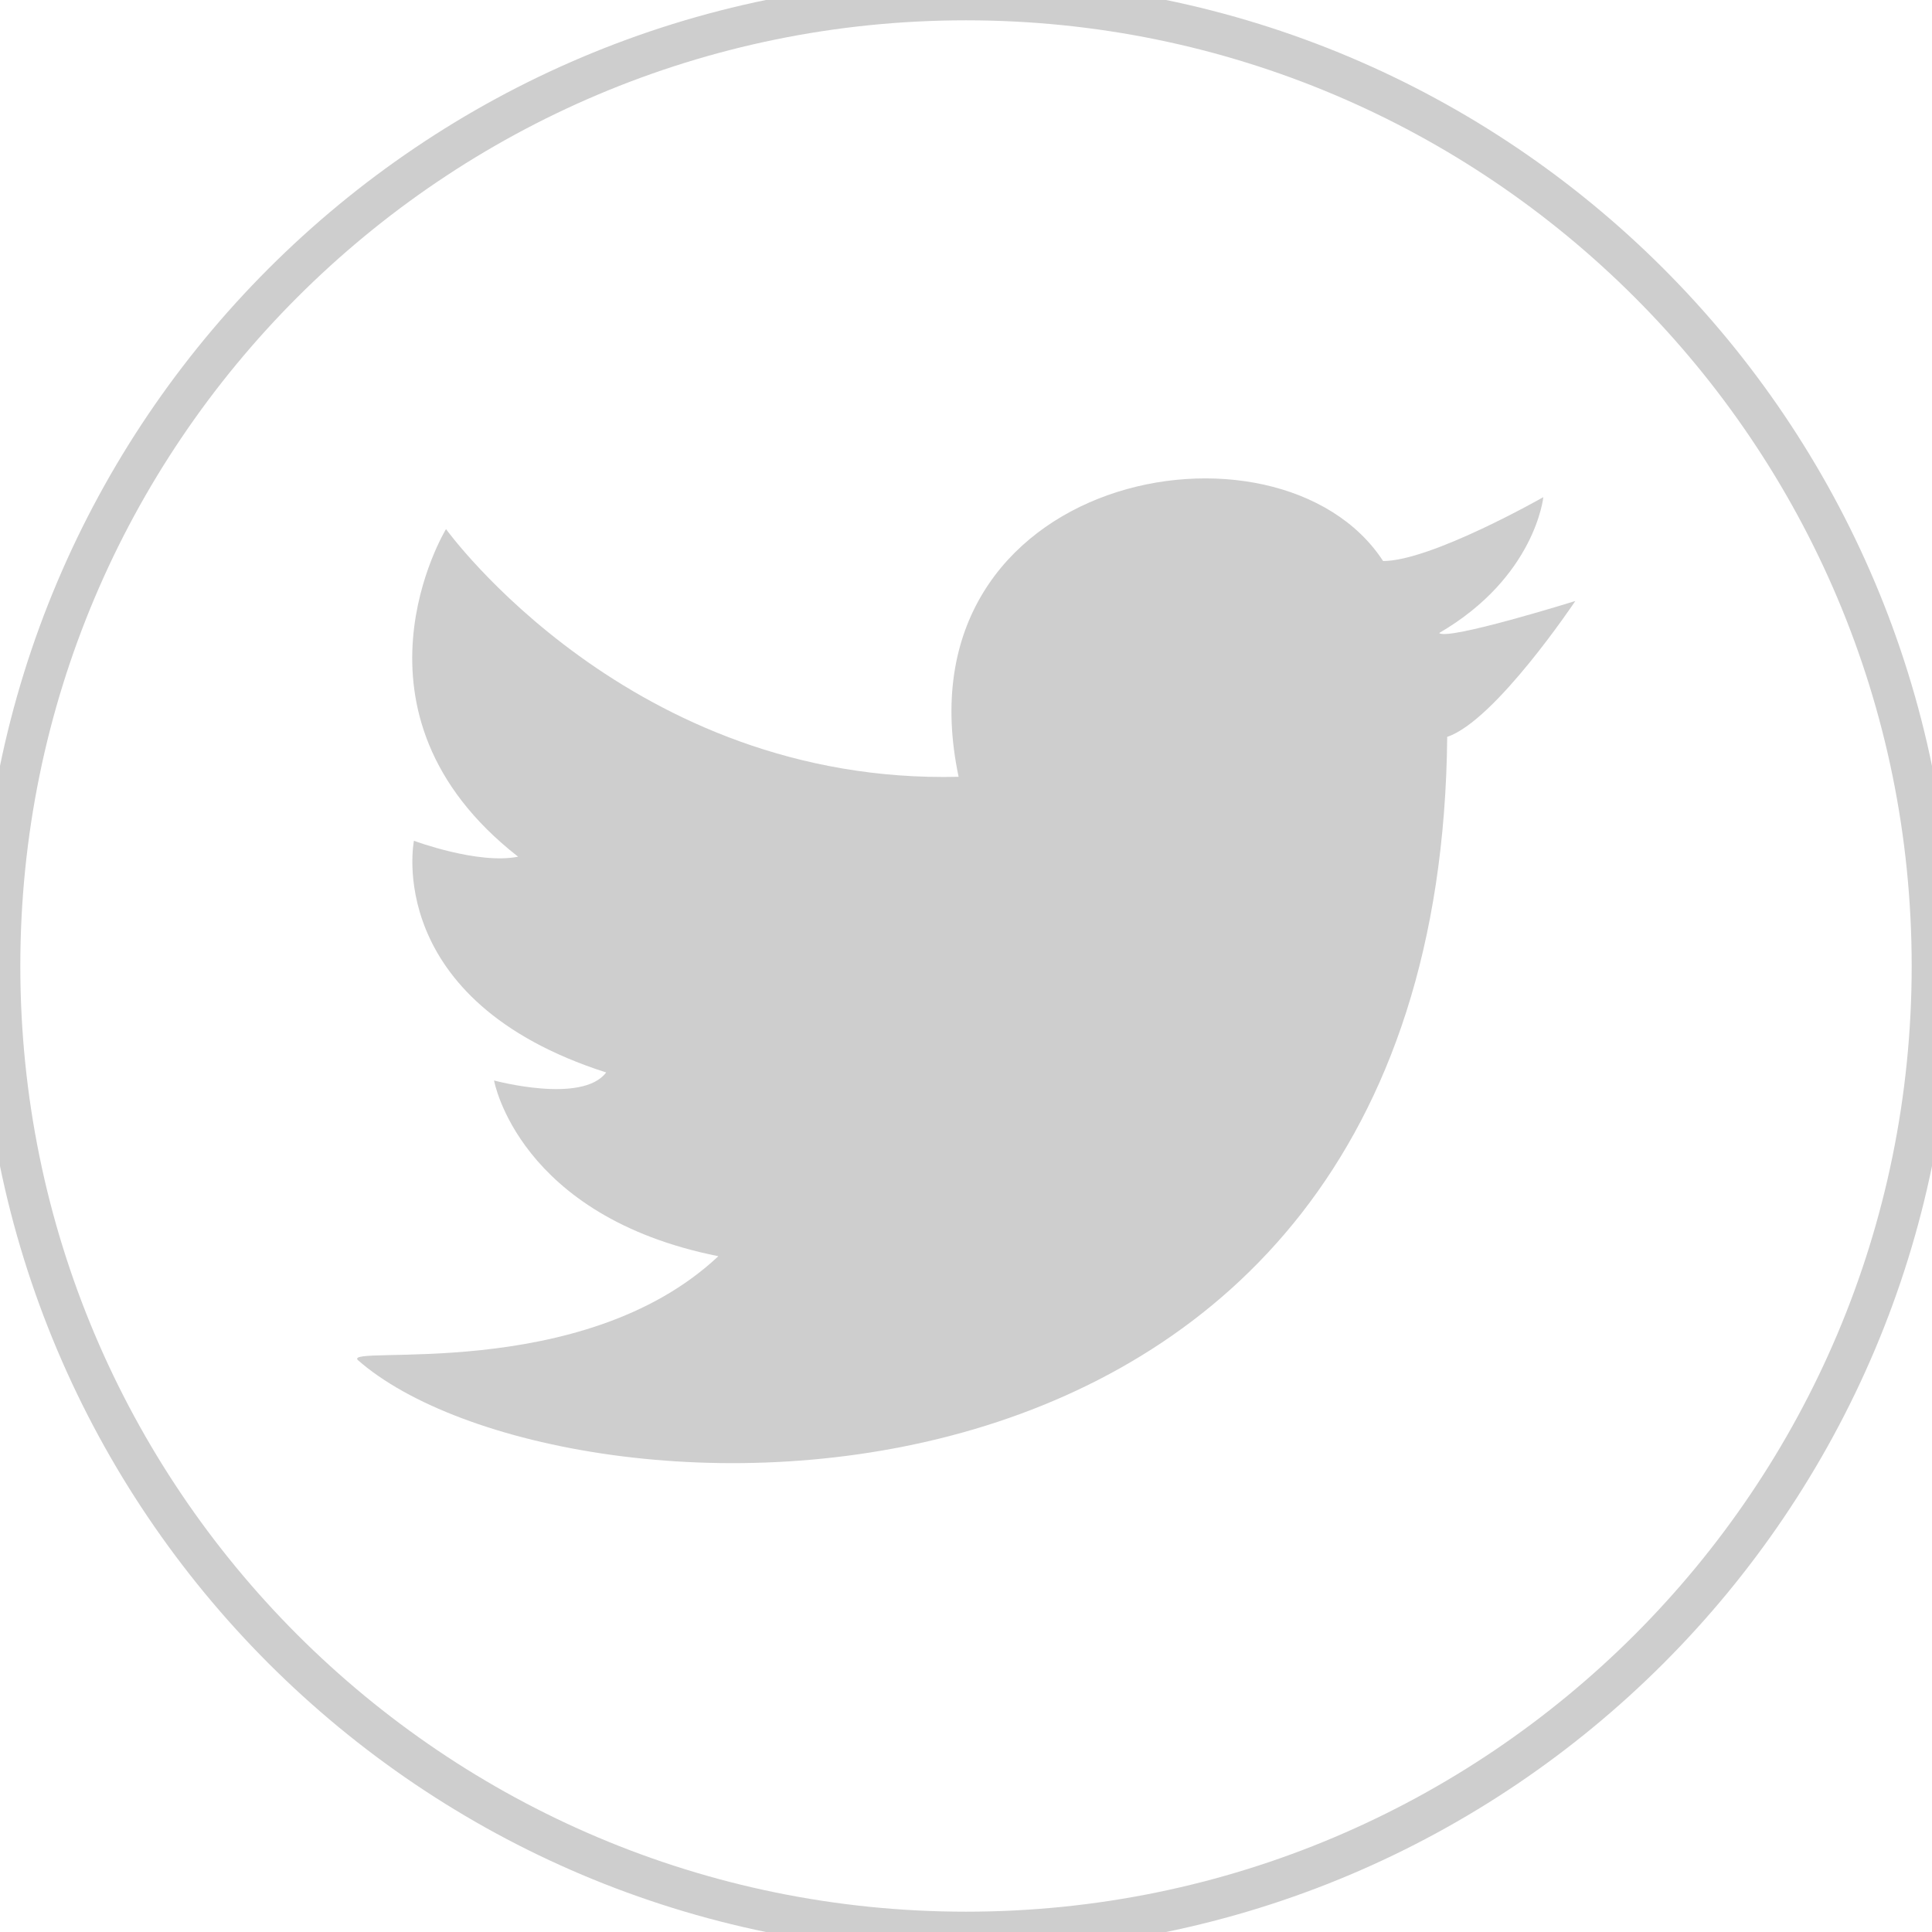
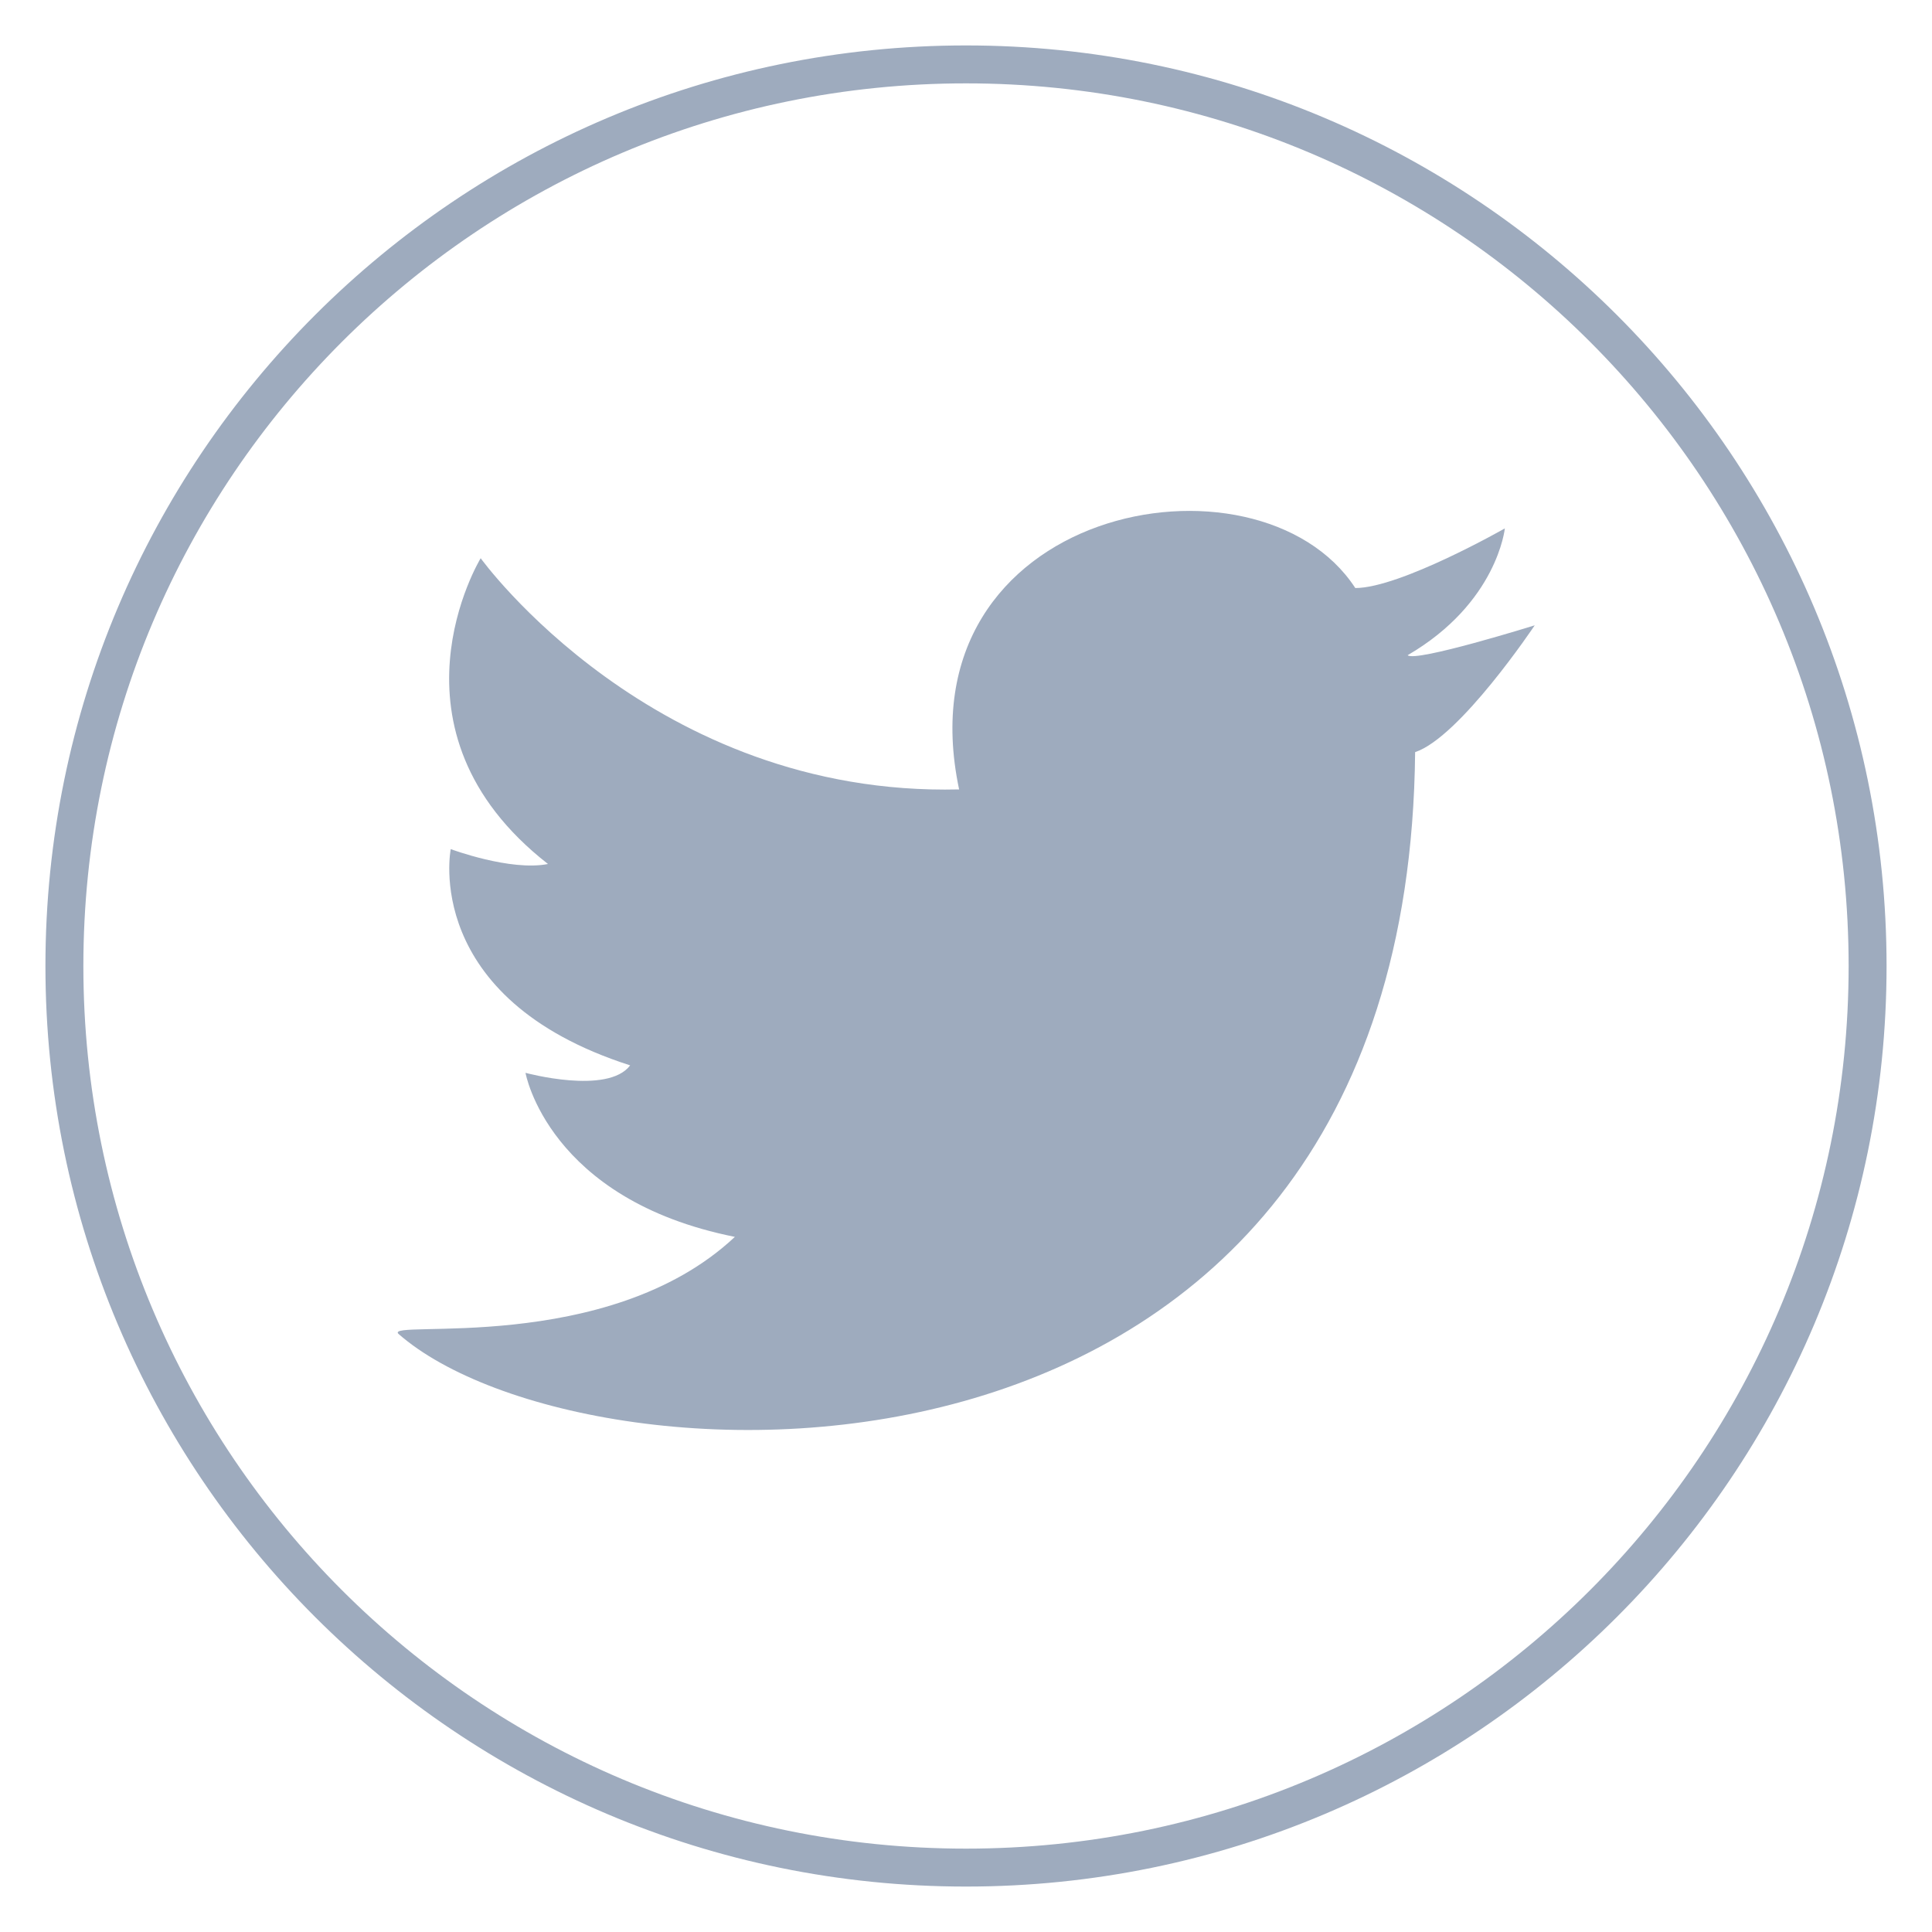
- <svg xmlns="http://www.w3.org/2000/svg" width="28px" height="28px" viewBox="0 0 28 28" version="1.1">
-   <defs />
-   <g id="46.weite" stroke="none" stroke-width="1" fill="none" fill-rule="evenodd">
-     <g id="weite">
-       <path d="M22.367,7.205 C22.367,7.205 20.742,8.131 20.045,8.131 C18.536,5.815 12.964,6.858 13.893,11.258 C9.134,11.374 6.464,7.668 6.464,7.668 C6.464,7.668 4.839,10.332 7.509,12.416 C6.928,12.532 5.999,12.185 5.999,12.185 C5.999,12.185 5.535,14.501 8.785,15.543 C8.437,16.006 7.16,15.659 7.16,15.659 C7.16,15.659 7.509,17.627 10.411,18.206 C8.437,20.059 4.955,19.48 5.187,19.712 C8.089,22.26 20.858,22.839 20.974,10.679 C21.67,10.448 22.831,8.71 22.831,8.71 C22.831,8.71 20.974,9.289 20.858,9.174 C22.251,8.363 22.367,7.205 22.367,7.205" id="Shape" fill="#CECECE" fill-rule="nonzero" />
-       <circle id="Oval" stroke="#CECECE" stroke-width="0.589" cx="14" cy="14" r="14" />
+ <svg xmlns="http://www.w3.org/2000/svg" width="30px" height="30px" viewBox="0 0 30 30" version="1.1">
+   <g id="weite" stroke="none" stroke-width="1" fill="none" fill-rule="evenodd">
+     <g transform="translate(1, 1)">
+       <path d="M22.367,7.205 C22.367,7.205 20.742,8.131 20.045,8.131 C18.536,5.815 12.964,6.858 13.893,11.258 C9.134,11.374 6.464,7.668 6.464,7.668 C6.464,7.668 4.839,10.332 7.509,12.416 C6.928,12.532 5.999,12.185 5.999,12.185 C5.999,12.185 5.535,14.501 8.785,15.543 C8.437,16.006 7.16,15.659 7.16,15.659 C7.16,15.659 7.509,17.627 10.411,18.206 C8.437,20.059 4.955,19.48 5.187,19.712 C8.089,22.26 20.858,22.839 20.974,10.679 C21.67,10.448 22.831,8.71 22.831,8.71 C22.831,8.71 20.974,9.289 20.858,9.174 C22.251,8.363 22.367,7.205 22.367,7.205" id="Shape" fill="#9EABBE" fill-rule="nonzero" />
+       <circle id="Oval" stroke="#9EABBE" stroke-width="0.589" cx="14" cy="14" r="14" />
    </g>
  </g>
</svg>
